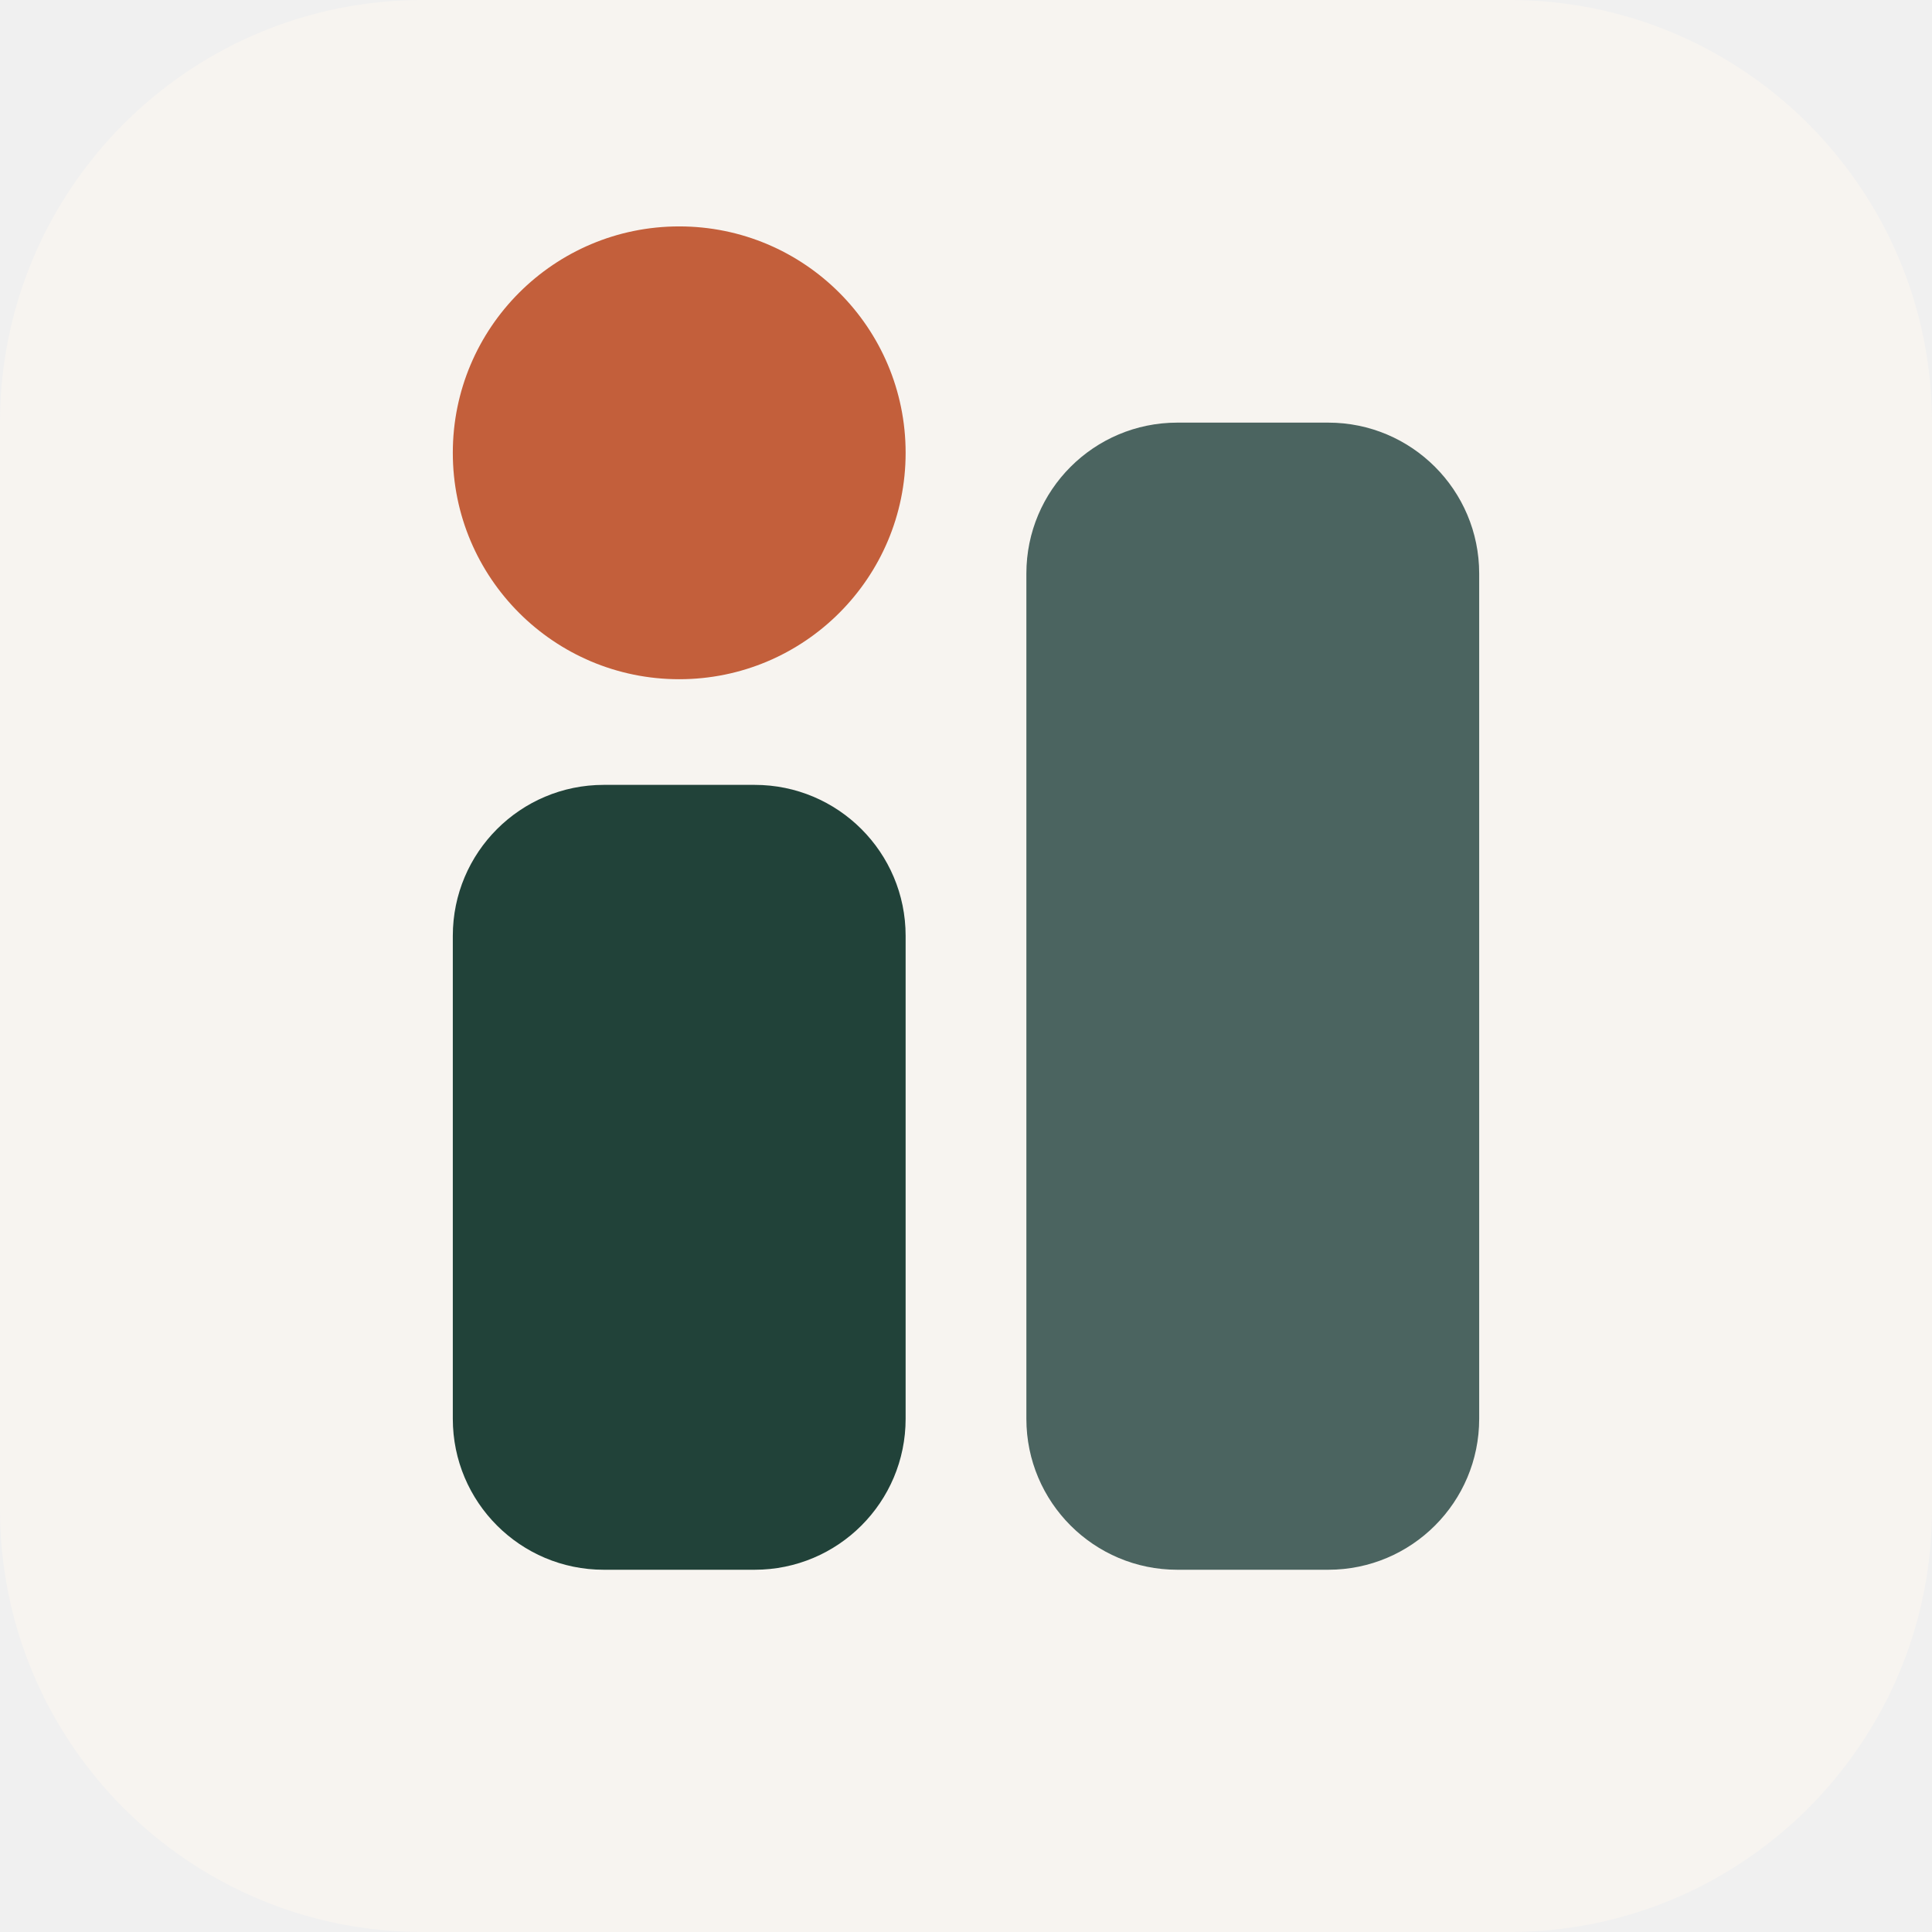
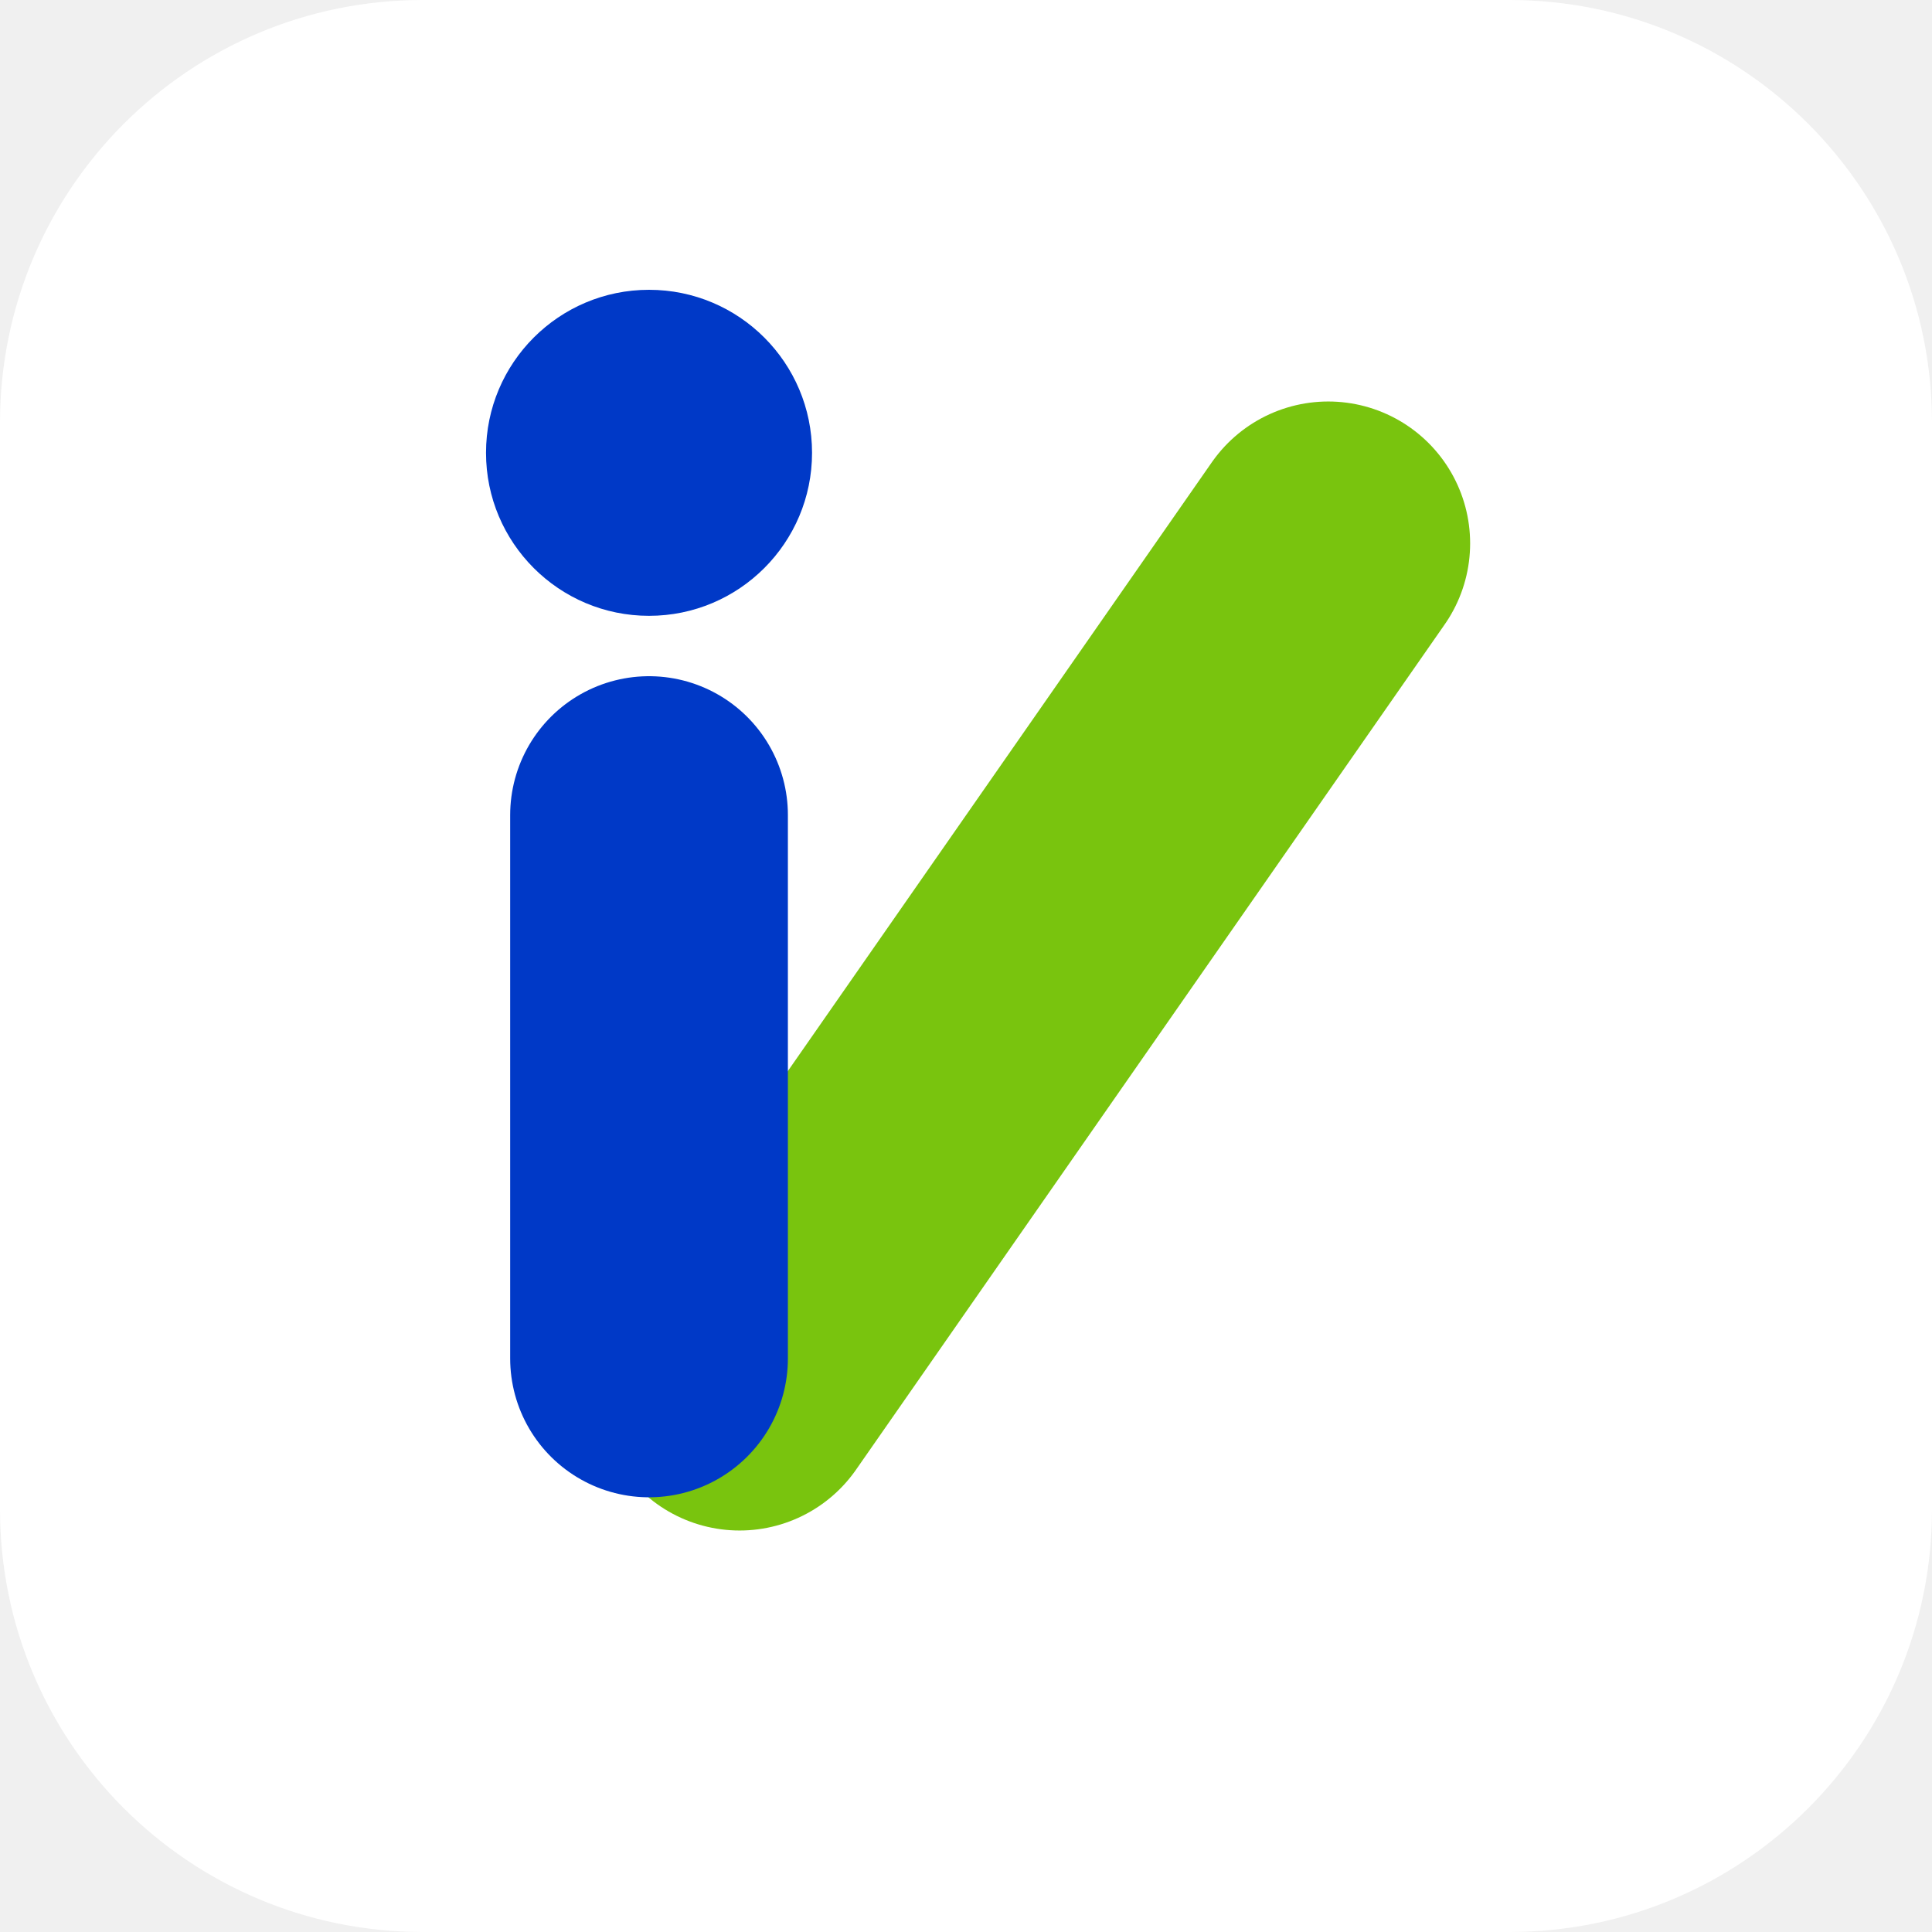
- <svg xmlns="http://www.w3.org/2000/svg" viewBox="0 0 64 64" role="img" aria-label="Invotica">
-   <rect width="64" height="64" rx="14" fill="#f7f4f0" />
-   <rect x="34" y="14" width="15" height="38" rx="5" fill="#4b6460" />
-   <rect x="15" y="26" width="15" height="26" rx="5" fill="#214239" />
-   <circle cx="22.5" cy="15" r="7.5" fill="#c35f3b" />
+ <svg xmlns="http://www.w3.org/2000/svg" viewBox="0 0 64 64" role="img" aria-label="Invotica" fill="none">
+   <rect width="64" height="64" rx="14" fill="#ffffff" />
+   <path d="M44 18 L24.5 46" stroke="#79c40e" stroke-width="9.4" stroke-linecap="round" />
+   <path d="M21.5 27 V45" stroke="#0039c7" stroke-width="9.2" stroke-linecap="round" />
+   <circle cx="21.5" cy="15" r="5.4" fill="#0039c7" />
</svg>
